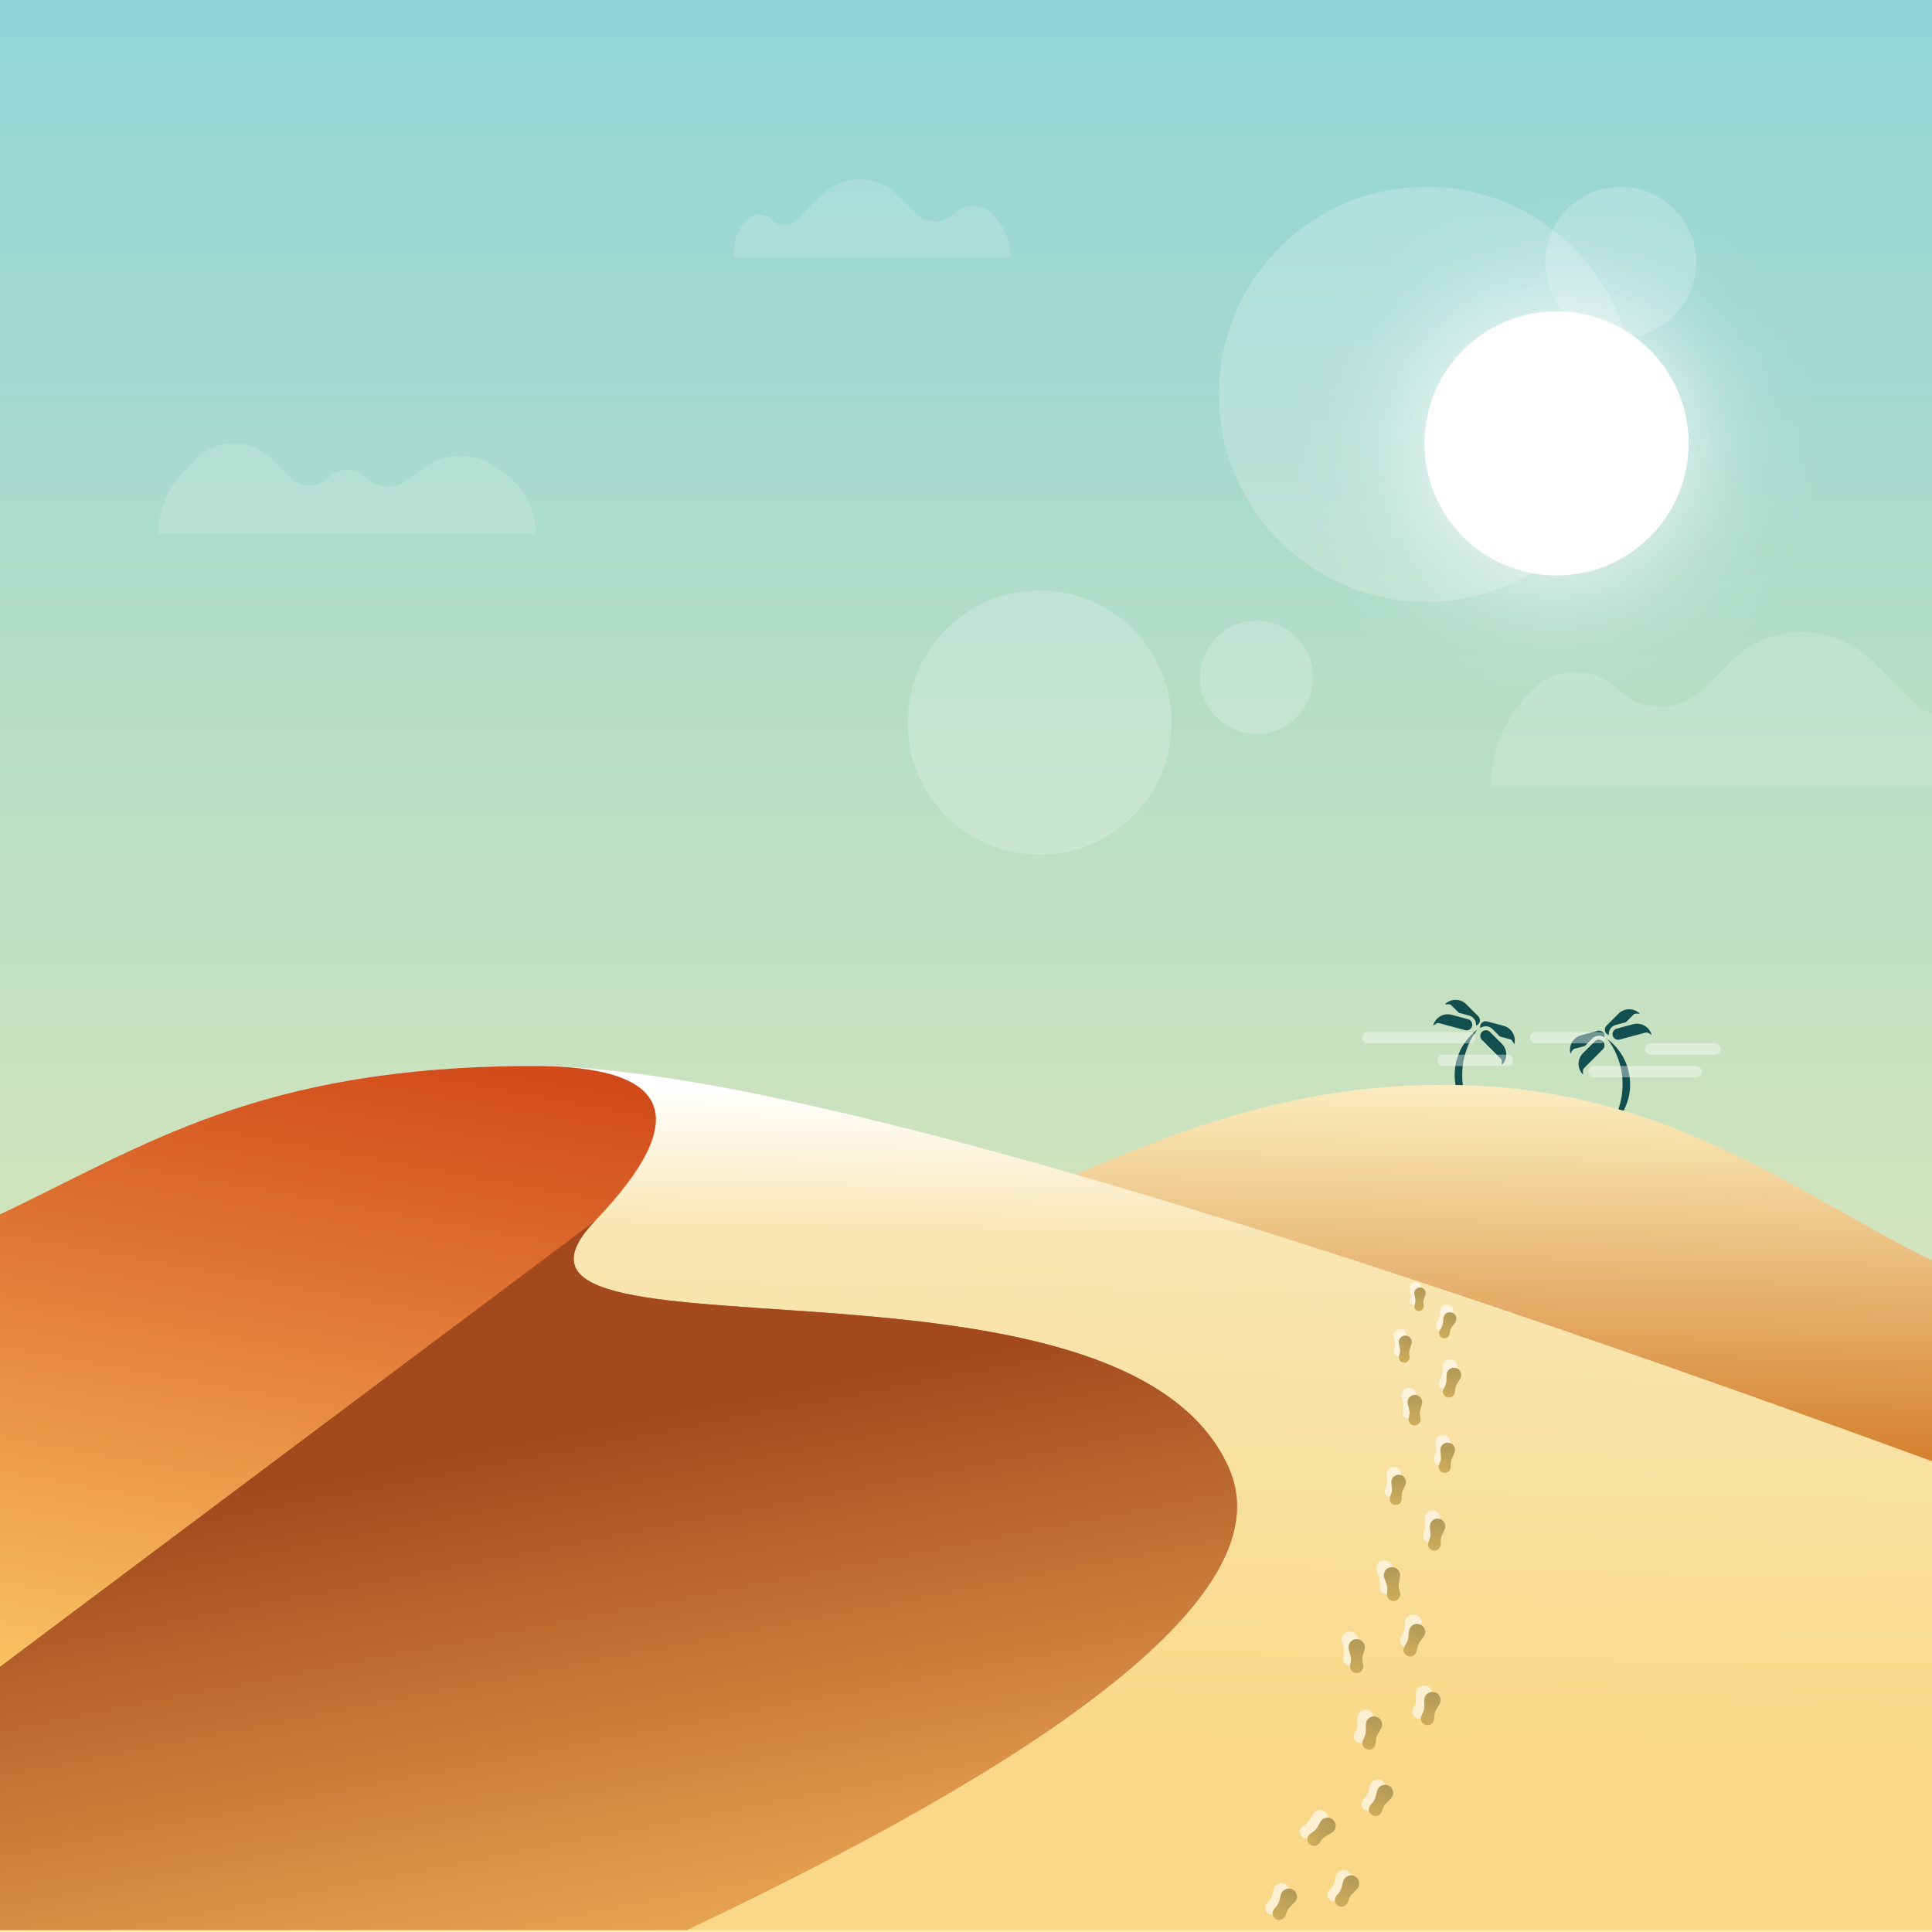
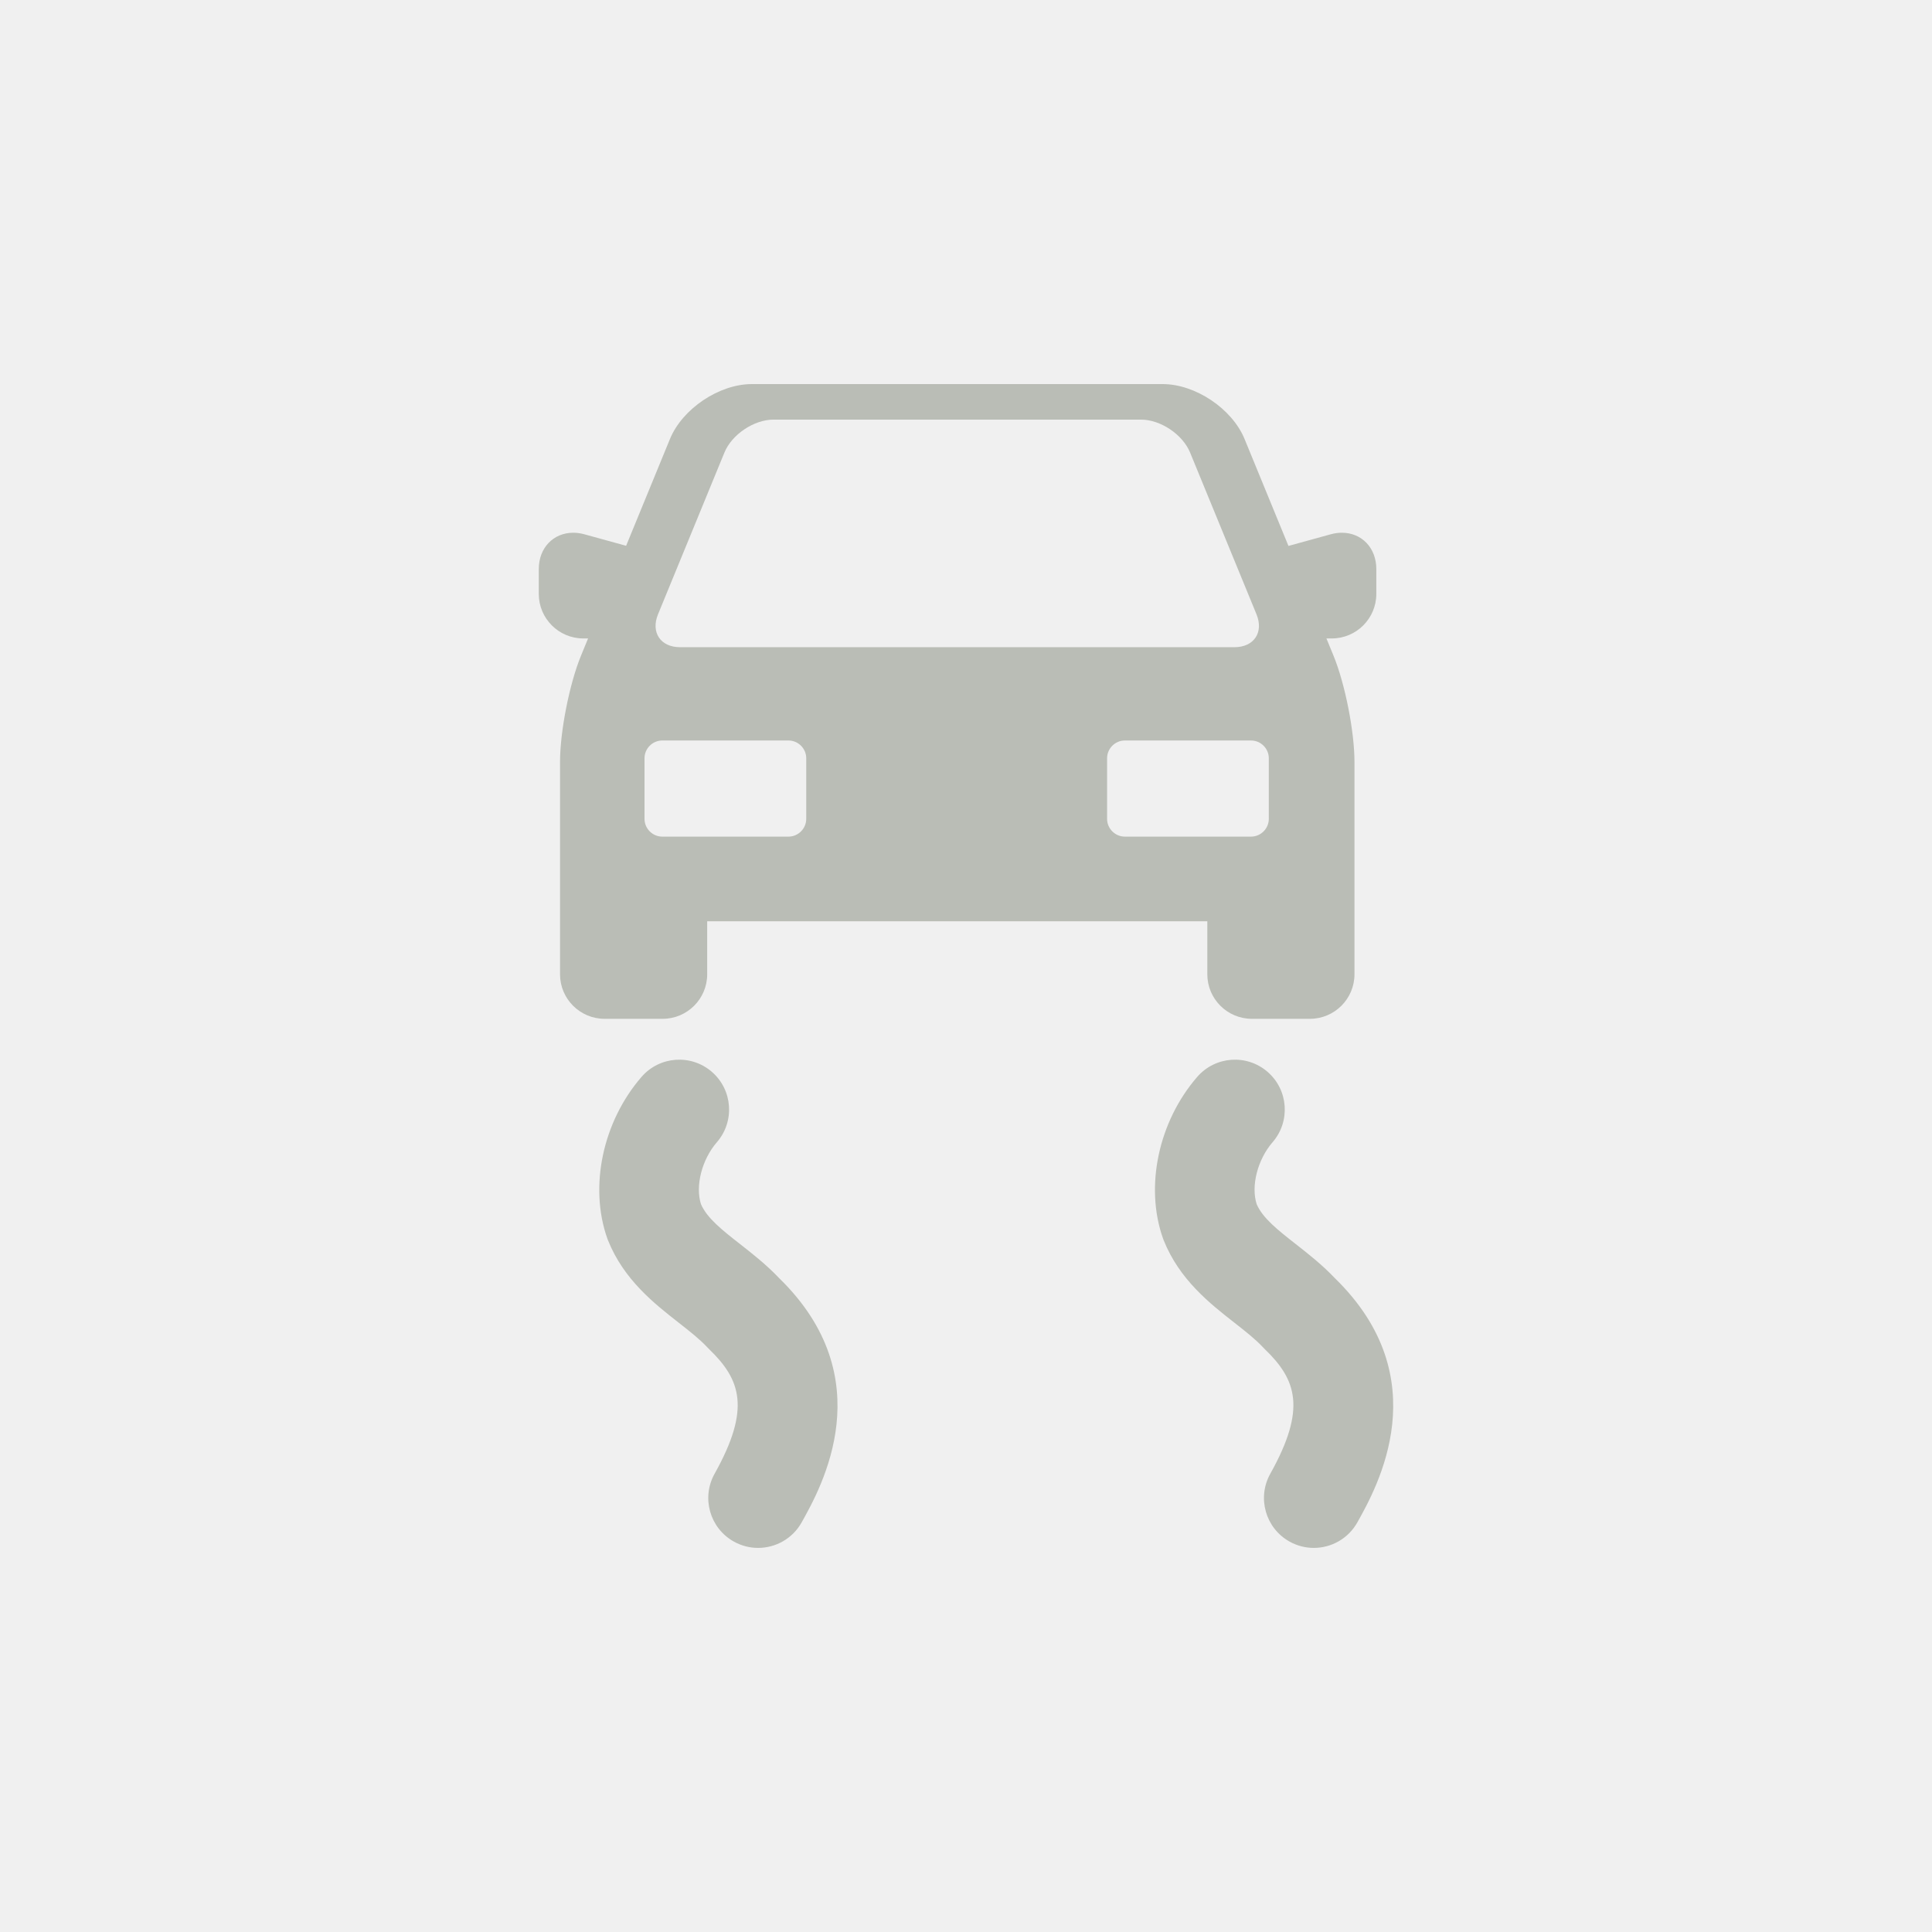
- <svg xmlns="http://www.w3.org/2000/svg" xmlns:xlink="http://www.w3.org/1999/xlink" viewBox="0 0 1024 1024">
-   <defs>
-     <linearGradient id="a" x1="50%" x2="50%" y1="100%" y2="0%">
-       <stop offset="0%" stop-color="#F6EDAE" />
-       <stop offset="100%" stop-color="#91D4D7" />
-     </linearGradient>
-     <linearGradient id="b" x1="49.87%" x2="49.87%" y1="3.62%" y2="77.75%">
-       <stop offset="0%" stop-color="#B0DDF1" />
-       <stop offset="100%" stop-color="#325C82" />
-     </linearGradient>
-     <linearGradient id="c" x1="100%" x2="72.45%" y1="0%" y2="85.2%">
-       <stop offset="0%" stop-color="#1D3A6D" />
-       <stop offset="100%" stop-color="#467994" />
-     </linearGradient>
-     <linearGradient id="d" x1="54.81%" x2="50%" y1="-18.48%" y2="59.98%">
-       <stop offset="0%" stop-color="#FFFFFF" />
-       <stop offset="28.15%" stop-color="#F8E6B3" />
-       <stop offset="100%" stop-color="#D5812F" />
-     </linearGradient>
-     <linearGradient id="e" x1="52.84%" x2="49.87%" y1="2.8%" y2="77.75%">
-       <stop offset="0%" stop-color="#FFFFFF" />
-       <stop offset="22.15%" stop-color="#F8E6B3" />
-       <stop offset="100%" stop-color="#F9D989" />
-     </linearGradient>
-     <linearGradient id="f" x1="91.59%" x2="66.97%" y1="5.89%" y2="100%">
-       <stop offset="0%" stop-color="#CE4014" />
-       <stop offset="100%" stop-color="#FFD56E" />
-     </linearGradient>
-     <linearGradient id="g" x1="40.28%" x2="66.37%" y1="30.88%" y2="108.51%">
-       <stop offset="0%" stop-color="#A2491E" />
-       <stop offset="100%" stop-color="#F4B35A" />
-     </linearGradient>
-     <circle id="i" cx="825" cy="235" r="70" />
-     <filter id="h" width="237.1%" height="237.1%" x="-68.6%" y="-68.6%" filterUnits="objectBoundingBox">
-       <feOffset in="SourceAlpha" result="shadowOffsetOuter1" />
-       <feGaussianBlur in="shadowOffsetOuter1" result="shadowBlurOuter1" stdDeviation="32" />
-       <feColorMatrix in="shadowBlurOuter1" values="0 0 0 0 1 0 0 0 0 1 0 0 0 0 1 0 0 0 1 0" />
-     </filter>
-     <linearGradient id="j" x1="50%" x2="50%" y1="0%" y2="100%">
-       <stop offset="0%" stop-color="#B29959" />
-       <stop offset="100%" stop-color="#CEAD5B" />
-     </linearGradient>
-   </defs>
-   <g fill="none" fill-rule="evenodd">
-     <rect width="1024" height="1024" fill="url(#a)" />
-     <path fill="#FFFFFF" d="M1024 378.13v39.37H790a71.59 71.59 0 0 1 21.14-50.8l1.36-1.34a31.93 31.93 0 0 1 45 0 31.93 31.93 0 0 0 45 0l15-14.9a53.21 53.21 0 0 1 75 0l22.5 22.35a21.2 21.2 0 0 0 9 5.32z" opacity=".15" />
-     <g transform="translate(26 245)">
-       <path fill="url(#b)" d="M289.12 450.57C312.22 464.04 263.85 532.52 144 656h649C448.94 514.3 280.98 445.83 289.12 450.57z" />
-       <path fill="url(#c)" d="M262.5 402c-48 50 147.33 58.02 36 136.5-40.67 28.67 21.17 67.83 185.5 117.5H0l262.5-254z" />
-       <path fill="url(#c)" d="M298.5 538.5C257.83 567.17 319.67 606.33 484 656H120l178.5-117.5z" />
+ <svg xmlns="http://www.w3.org/2000/svg" fill="#babdb6" height="64px" width="64px" version="1.1" id="Capa_1" viewBox="-92.43 -92.43 464.94 464.94" xml:space="preserve">
+   <g id="SVGRepo_bgCarrier" stroke-width="0" />
+   <g id="SVGRepo_tracerCarrier" stroke-linecap="round" stroke-linejoin="round" />
+   <g id="SVGRepo_iconCarrier">
+     <g>
+       <path d="M230.489,35.774c-0.877,0-1.777,0.126-2.677,0.373l-10.172,2.802l-10.563-25.73C204.085,5.93,195.242,0,187.362,0H88.511 c-7.879,0-16.724,5.93-19.717,13.219L58.246,38.914l-10.045-2.767c-0.899-0.247-1.799-0.373-2.676-0.373 c-4.808,0-8.297,3.672-8.297,8.732v5.996c0,5.906,4.806,10.711,10.712,10.711h1.151l-1.705,4.153 c-2.78,6.771-5.043,18.236-5.043,25.559v51.112c0,5.906,4.806,10.712,10.712,10.712h13.99c5.906,0,10.712-4.806,10.712-10.712 v-12.764h120.357v12.764c0,5.906,4.806,10.712,10.712,10.712h13.988c5.906,0,10.712-4.806,10.712-10.712V90.925 c0-7.321-2.262-18.787-5.042-25.558l-1.705-4.153h1.293c5.906,0,10.712-4.805,10.712-10.711v-5.996 C238.786,39.446,235.296,35.774,230.489,35.774z M65.927,55.396l15.977-38.919c1.789-4.36,7.11-7.927,11.823-7.927h88.418 c4.713,0,10.034,3.567,11.823,7.927l15.978,38.919c1.789,4.36-0.603,7.927-5.315,7.927H71.243 C66.53,63.324,64.138,59.756,65.927,55.396z M101.594,104.622c0,2.357-1.928,4.284-4.284,4.284H66.957 c-2.356,0-4.284-1.928-4.284-4.284V90.055c0-2.356,1.928-4.284,4.284-4.284H97.31c2.356,0,4.284,1.928,4.284,4.284V104.622z M212.912,104.622c0,2.357-1.928,4.284-4.284,4.284h-30.352c-2.356,0-4.284-1.928-4.284-4.284V90.055 c0-2.356,1.928-4.284,4.284-4.284h30.352c2.357,0,4.284,1.928,4.284,4.284V104.622z" />
+       <path d="M95.075,215.158c-3.042-3.213-6.414-5.855-9.398-8.191c-4.26-3.336-7.952-6.228-9.417-9.614 c-1.408-4.375,0.213-10.732,3.834-14.91c4.341-5.009,3.799-12.587-1.209-16.928c-5.009-4.341-12.587-3.799-16.928,1.209 c-9.334,10.77-12.649,26.384-8.249,38.852l0.174,0.463c3.794,9.483,11.115,15.217,16.998,19.824 c2.596,2.033,5.048,3.953,6.871,5.906l0.442,0.45c7.635,7.362,10.111,14.324,1.35,30.003c-3.232,5.785-1.164,13.096,4.622,16.329 c1.853,1.035,3.861,1.526,5.843,1.526c4.206,0,8.288-2.216,10.486-6.148C105.288,265.348,119.849,239.287,95.075,215.158z" />
    </g>
-     <path fill="#134F4E" d="M783 593.73a29.95 29.95 0 0 1-12-24c0-9.8 4.72-18.52 12-24-5.02 6.69-8 15-8 24 0 9.01 2.98 17.32 8 24z" />
-     <g fill="#134F4E" transform="matrix(-1 0 0 1 876 532)">
-       <path d="M24 66.73a29.95 29.95 0 0 1-12-24c0-9.8 4.72-18.52 12-24-5.02 6.69-8 15-8 24 0 9.01 2.98 17.32 8 24z" />
-       <path d="M36 22.4l-3.96-3.98a5 5 0 0 0-6.5-.5 3 3 0 0 1 3.7-3.55l8.7 2.33a8 8 0 0 1 5.66 9.8l-1-1.73a2 2 0 0 0-1.21-.93L36 22.4zm-5.38-2.56L37 26.2a8 8 0 0 1 0 11.32v-2a2 2 0 0 0-.6-1.42L26.39 24.08a3 3 0 0 1 4.24-4.24zM14.21 9.8l-3.94-3.94a2 2 0 0 0-1.42-.59h-2a8 8 0 0 1 11.32 0l6.36 6.37a3 3 0 0 1-1.22 4.98 5 5 0 0 0-3.68-5.37l-5.42-1.45zm4.9 3.39a3 3 0 1 1-1.55 5.8L3.87 15.31a2 2 0 0 0-1.52.2l-1.73 1a8 8 0 0 1 9.8-5.65l8.7 2.33z" />
+     <g>
+       <path d="M223.737,280.077c-1.981,0-3.99-0.491-5.843-1.526c-5.786-3.233-7.855-10.544-4.622-16.329 c8.762-15.679,6.285-22.641-1.35-30.003l-0.442-0.45c-1.823-1.953-4.275-3.873-6.871-5.906 c-5.883-4.607-13.204-10.341-16.998-19.824l-0.174-0.463c-4.4-12.468-1.085-28.081,8.249-38.852 c4.341-5.008,11.919-5.55,16.928-1.209c5.008,4.341,5.55,11.919,1.209,16.928c-3.621,4.178-5.242,10.535-3.834,14.91 c1.465,3.387,5.157,6.278,9.417,9.614c2.984,2.337,6.356,4.979,9.398,8.191c24.774,24.129,10.214,50.19,5.419,58.771 C232.025,277.861,227.943,280.077,223.737,280.077z" />
    </g>
-     <g transform="translate(0 245)">
-       <path fill="url(#d)" d="M1024 423.16V645H58.09c-32.12-75.17-32.12-123.84 0-146 48.17-33.24 127.17-64.25 293.33-64 166.17.25 246.67-105 413.33-105 117.33 0 183.93 55.8 259.25 93.16z" />
-       <path fill="url(#e)" d="M1024 778H0V398.62C75.53 363.05 136.43 320 283 320c111.86 0 358.86 69.82 741 209.47V778z" />
-       <path fill="url(#f)" d="M0 778V398.62C75.53 363.05 136.43 320 283 320c71.14 0 85.96 26.04 32.5 82-79.5 83.22 279.7 2.01 336 131.5 26 59.8-69.83 141.3-287.48 244.5H0z" />
-       <path fill="url(#g)" d="M364.02 778H0V638.4L315.5 402c-79.5 83.22 279.7 2.01 336 131.5 26 59.8-69.83 141.3-287.48 244.5z" />
-     </g>
-     <path fill="#134F4E" d="M795 549.4l-3.96-3.98a5 5 0 0 0-6.5-.5 3 3 0 0 1 3.7-3.55l8.7 2.33a8 8 0 0 1 5.66 9.8l-1-1.73a2 2 0 0 0-1.21-.93L795 549.4zm-5.38-2.56l6.37 6.36a8 8 0 0 1 0 11.32v-2a2 2 0 0 0-.6-1.42l-10.01-10.02a3 3 0 0 1 4.24-4.24zm-16.41-10.03l-3.94-3.94a2 2 0 0 0-1.42-.59h-2a8 8 0 0 1 11.32 0l6.36 6.37a3 3 0 0 1-1.22 4.98 5 5 0 0 0-3.68-5.37l-5.42-1.45zm4.9 3.39a3 3 0 1 1-1.55 5.8l-13.69-3.68a2 2 0 0 0-1.52.2l-1.73 1a8 8 0 0 1 9.8-5.65l8.7 2.33z" />
-     <path fill="#FFFFFF" d="M395.67 116.48a9.46 9.46 0 0 1 13.33 0 9.46 9.46 0 0 0 13.33 0l13.33-13.24a28.39 28.39 0 0 1 40 0l10 9.93a14.2 14.2 0 0 0 20 0 14.2 14.2 0 0 1 20 0l.6.6a31.8 31.8 0 0 1 9.4 22.56H389v-3.84c0-6.01 2.4-11.78 6.67-16.01zM98.1 249.1l5.9-5.86c11.07-11 28.93-11 40 0l10 9.94a14.19 14.19 0 0 0 20 0 14.19 14.19 0 0 1 20 0 16.36 16.36 0 0 0 21.3 1.5l8.7-6.47a33.47 33.47 0 0 1 40 0l4.06 3.03A39.6 39.6 0 0 1 284 283H84a47.77 47.77 0 0 1 14.1-33.89z" opacity=".15" />
-     <use fill="black" filter="url(#h)" xlink:href="#i" />
-     <use fill="#FFFFFF" xlink:href="#i" />
-     <path fill="#FFFFFF" d="M702.69 960.64a4.32 4.32 0 0 1-1.04 6.87c-2.26 1.2-3.69 2.1-4.27 2.67-.51.52-1.17 1.4-1.97 2.62a3.53 3.53 0 0 1-5.45.56 3.53 3.53 0 0 1 .56-5.44c1.23-.8 2.1-1.46 2.62-1.98.58-.58 1.47-2 2.67-4.27a4.32 4.32 0 0 1 6.88-1.03z" opacity=".6" />
-     <path fill="url(#j)" d="M700.32 962a4.32 4.32 0 0 1 4.13 5.6c-.75 2.45-1.13 4.08-1.13 4.9 0 .73.15 1.81.45 3.25a3.53 3.53 0 0 1-3.45 4.25 3.53 3.53 0 0 1-3.45-4.25c.3-1.44.45-2.52.45-3.25 0-.82-.37-2.45-1.13-4.9a4.32 4.32 0 0 1 4.13-5.6z" transform="rotate(45 700.323 971)" />
-     <g transform="rotate(-15 3943.802 -2244.376)">
-       <path fill="#FFFFFF" d="M16.65 3.9a4.32 4.32 0 0 1-1.03 6.87c-2.27 1.2-3.7 2.1-4.27 2.67-.52.52-1.18 1.4-1.98 2.62a3.53 3.53 0 0 1-5.44.56 3.53 3.53 0 0 1 .56-5.44c1.23-.8 2.1-1.46 2.62-1.98.58-.58 1.47-2 2.67-4.27a4.32 4.32 0 0 1 6.87-1.03z" opacity=".6" />
-       <path fill="url(#j)" d="M13.32 5a4.32 4.32 0 0 1 4.13 5.6c-.75 2.45-1.13 4.08-1.13 4.9 0 .73.15 1.81.45 3.25A3.53 3.53 0 0 1 13.32 23a3.53 3.53 0 0 1-3.45-4.25c.3-1.44.45-2.52.45-3.25 0-.82-.37-2.45-1.13-4.9A4.32 4.32 0 0 1 13.32 5z" transform="rotate(45 13.323 14)" />
-     </g>
-     <g transform="rotate(-15 4117.1 -2152.014)">
-       <path fill="#FFFFFF" d="M16.65 3.9a4.32 4.32 0 0 1-1.03 6.87c-2.27 1.2-3.7 2.1-4.27 2.67-.52.52-1.18 1.4-1.98 2.62a3.53 3.53 0 0 1-5.44.56 3.53 3.53 0 0 1 .56-5.44c1.23-.8 2.1-1.46 2.62-1.98.58-.58 1.47-2 2.67-4.27a4.32 4.32 0 0 1 6.87-1.03z" opacity=".6" />
-       <path fill="url(#j)" d="M13.32 5a4.32 4.32 0 0 1 4.13 5.6c-.75 2.45-1.13 4.08-1.13 4.9 0 .73.15 1.81.45 3.25A3.53 3.53 0 0 1 13.32 23a3.53 3.53 0 0 1-3.45-4.25c.3-1.44.45-2.52.45-3.25 0-.82-.37-2.45-1.13-4.9A4.32 4.32 0 0 1 13.32 5z" transform="rotate(45 13.323 14)" />
-     </g>
-     <g transform="rotate(-15 4127.186 -2023.184)">
-       <path fill="#FFFFFF" d="M16.65 3.9a4.32 4.32 0 0 1-1.03 6.87c-2.27 1.2-3.7 2.1-4.27 2.67-.52.52-1.18 1.4-1.98 2.62a3.53 3.53 0 0 1-5.44.56 3.53 3.53 0 0 1 .56-5.44c1.23-.8 2.1-1.46 2.62-1.98.58-.58 1.47-2 2.67-4.27a4.32 4.32 0 0 1 6.87-1.03z" opacity=".6" />
-       <path fill="url(#j)" d="M13.32 5a4.32 4.32 0 0 1 4.13 5.6c-.75 2.45-1.13 4.08-1.13 4.9 0 .73.15 1.81.45 3.25A3.53 3.53 0 0 1 13.32 23a3.53 3.53 0 0 1-3.45-4.25c.3-1.44.45-2.52.45-3.25 0-.82-.37-2.45-1.13-4.9A4.32 4.32 0 0 1 13.32 5z" transform="rotate(45 13.323 14)" />
-     </g>
-     <g transform="rotate(-30 2055.753 -866.842)">
-       <path fill="#FFFFFF" d="M16.55 3.4a4.32 4.32 0 0 1-1.03 6.88c-2.27 1.2-3.7 2.1-4.27 2.67-.52.52-1.18 1.39-1.98 2.62a3.53 3.53 0 0 1-5.44.56 3.53 3.53 0 0 1 .56-5.44c1.23-.8 2.1-1.46 2.62-1.98.58-.58 1.47-2 2.67-4.27a4.32 4.32 0 0 1 6.87-1.04z" opacity=".6" />
-       <path fill="url(#j)" d="M12.32 6a4.32 4.32 0 0 1 4.13 5.6c-.75 2.45-1.13 4.08-1.13 4.9 0 .73.15 1.81.45 3.25A3.53 3.53 0 0 1 12.32 24a3.53 3.53 0 0 1-3.45-4.25c.3-1.44.45-2.52.45-3.25 0-.82-.37-2.45-1.13-4.9A4.32 4.32 0 0 1 12.32 6z" transform="rotate(45 12.323 15)" />
-     </g>
-     <g transform="rotate(-30 2046.995 -931.189)">
-       <path fill="#FFFFFF" d="M16.55 3.4a4.32 4.32 0 0 1-1.03 6.88c-2.27 1.2-3.7 2.1-4.27 2.67-.52.52-1.18 1.39-1.98 2.62a3.53 3.53 0 0 1-5.44.56 3.53 3.53 0 0 1 .56-5.44c1.23-.8 2.1-1.46 2.62-1.98.58-.58 1.47-2 2.67-4.27a4.32 4.32 0 0 1 6.87-1.04z" opacity=".6" />
-       <path fill="url(#j)" d="M12.32 6a4.32 4.32 0 0 1 4.13 5.6c-.75 2.45-1.13 4.08-1.13 4.9 0 .73.15 1.81.45 3.25A3.53 3.53 0 0 1 12.32 24a3.53 3.53 0 0 1-3.45-4.25c.3-1.44.45-2.52.45-3.25 0-.82-.37-2.45-1.13-4.9A4.32 4.32 0 0 1 12.32 6z" transform="rotate(45 12.323 15)" />
-     </g>
-     <g transform="rotate(-45 1406.147 -409.132)">
-       <path fill="#FFFFFF" d="M16.93 3.22a4.32 4.32 0 0 1-1.03 6.88c-2.27 1.2-3.7 2.09-4.27 2.67-.52.52-1.18 1.39-1.98 2.61a3.53 3.53 0 0 1-5.45.57 3.53 3.53 0 0 1 .57-5.45c1.22-.8 2.1-1.46 2.61-1.97.58-.58 1.47-2 2.67-4.27a4.32 4.32 0 0 1 6.88-1.04z" opacity=".6" />
-       <path fill="url(#j)" d="M10.32 6a4.32 4.32 0 0 1 4.13 5.6c-.75 2.45-1.13 4.08-1.13 4.9 0 .73.15 1.81.45 3.25A3.53 3.53 0 0 1 10.32 24a3.53 3.53 0 0 1-3.45-4.25c.3-1.44.45-2.52.45-3.25 0-.82-.37-2.45-1.13-4.9A4.32 4.32 0 0 1 10.32 6z" transform="rotate(45 10.323 15)" />
-     </g>
-     <g transform="rotate(-24 2389.63 -1296.285)">
-       <path fill="#FFFFFF" d="M16.93 3.22a4.32 4.32 0 0 1-1.03 6.88c-2.27 1.2-3.7 2.09-4.27 2.67-.52.52-1.18 1.39-1.98 2.61a3.53 3.53 0 0 1-5.45.57 3.53 3.53 0 0 1 .57-5.45c1.22-.8 2.1-1.46 2.61-1.97.58-.58 1.47-2 2.67-4.27a4.32 4.32 0 0 1 6.88-1.04z" opacity=".6" />
-       <path fill="url(#j)" d="M10.32 6a4.32 4.32 0 0 1 4.13 5.6c-.75 2.45-1.13 4.08-1.13 4.9 0 .73.15 1.81.45 3.25A3.53 3.53 0 0 1 10.32 24a3.53 3.53 0 0 1-3.45-4.25c.3-1.44.45-2.52.45-3.25 0-.82-.37-2.45-1.13-4.9A4.32 4.32 0 0 1 10.32 6z" transform="rotate(45 10.323 15)" />
-     </g>
-     <g transform="rotate(-50 1258.425 -353.155)">
-       <path fill="#FFFFFF" d="M16.93 3.22a4.32 4.32 0 0 1-1.03 6.88c-2.27 1.2-3.7 2.09-4.27 2.67-.52.52-1.18 1.39-1.98 2.61a3.53 3.53 0 0 1-5.45.57 3.53 3.53 0 0 1 .57-5.45c1.22-.8 2.1-1.46 2.61-1.97.58-.58 1.47-2 2.67-4.27a4.32 4.32 0 0 1 6.88-1.04z" opacity=".6" />
-       <path fill="url(#j)" d="M10.32 6a4.32 4.32 0 0 1 4.13 5.6c-.75 2.45-1.13 4.08-1.13 4.9 0 .73.15 1.81.45 3.25A3.53 3.53 0 0 1 10.32 24a3.53 3.53 0 0 1-3.45-4.25c.3-1.44.45-2.52.45-3.25 0-.82-.37-2.45-1.13-4.9A4.32 4.32 0 0 1 10.32 6z" transform="rotate(45 10.323 15)" />
-     </g>
-     <g transform="rotate(-35 1652.744 -777.703)">
-       <path fill="#FFFFFF" d="M16.08 3.06a4.1 4.1 0 0 1-.98 6.53c-2.15 1.14-3.5 1.99-4.05 2.54-.5.5-1.12 1.32-1.88 2.49a3.35 3.35 0 0 1-5.18.53 3.35 3.35 0 0 1 .54-5.17c1.16-.76 2-1.39 2.48-1.88.55-.55 1.4-1.9 2.54-4.06a4.1 4.1 0 0 1 6.53-.98z" opacity=".6" />
-       <path fill="url(#j)" d="M9.8 5.7a4.1 4.1 0 0 1 3.93 5.31c-.71 2.33-1.07 3.89-1.07 4.67 0 .69.14 1.72.43 3.08A3.35 3.35 0 0 1 9.8 22.8a3.35 3.35 0 0 1-3.28-4.04c.28-1.36.43-2.39.43-3.09 0-.77-.36-2.33-1.08-4.66A4.1 4.1 0 0 1 9.81 5.7z" transform="rotate(45 9.807 14.25)" />
-     </g>
-     <g transform="rotate(-35 1605.77 -758.112)">
-       <path fill="#FFFFFF" d="M15.24 2.9a3.89 3.89 0 0 1-.93 6.19c-2.04 1.08-3.33 1.88-3.85 2.4a15.6 15.6 0 0 0-1.78 2.36 3.17 3.17 0 0 1-4.9.5 3.17 3.17 0 0 1 .51-4.9 15.6 15.6 0 0 0 2.36-1.78c.52-.52 1.32-1.8 2.4-3.84a3.89 3.89 0 0 1 6.19-.93z" opacity=".6" />
-       <path fill="url(#j)" d="M9.3 5.4a3.89 3.89 0 0 1 3.7 5.03c-.67 2.21-1 3.68-1 4.42 0 .66.13 1.63.4 2.92a3.17 3.17 0 0 1-3.1 3.83 3.17 3.17 0 0 1-3.12-3.83c.28-1.29.41-2.26.41-2.92 0-.74-.34-2.2-1.02-4.42A3.89 3.89 0 0 1 9.3 5.4z" transform="rotate(45 9.29 13.5)" />
-     </g>
-     <g transform="rotate(-35 1591.812 -807.843)">
-       <path fill="#FFFFFF" d="M15.24 2.9a3.89 3.89 0 0 1-.93 6.19c-2.04 1.08-3.33 1.88-3.85 2.4a15.6 15.6 0 0 0-1.78 2.36 3.17 3.17 0 0 1-4.9.5 3.17 3.17 0 0 1 .51-4.9 15.6 15.6 0 0 0 2.36-1.78c.52-.52 1.32-1.8 2.4-3.84a3.89 3.89 0 0 1 6.19-.93z" opacity=".6" />
-       <path fill="url(#j)" d="M9.3 5.4a3.89 3.89 0 0 1 3.7 5.03c-.67 2.21-1 3.68-1 4.42 0 .66.13 1.63.4 2.92a3.17 3.17 0 0 1-3.1 3.83 3.17 3.17 0 0 1-3.12-3.83c.28-1.29.41-2.26.41-2.92 0-.74-.34-2.2-1.02-4.42A3.89 3.89 0 0 1 9.3 5.4z" transform="rotate(45 9.29 13.5)" />
-     </g>
-     <g transform="rotate(-44 1287.793 -536.004)">
-       <path fill="#FFFFFF" d="M15.24 2.9a3.89 3.89 0 0 1-.93 6.19c-2.04 1.08-3.33 1.88-3.85 2.4a15.6 15.6 0 0 0-1.78 2.36 3.17 3.17 0 0 1-4.9.5 3.17 3.17 0 0 1 .51-4.9 15.6 15.6 0 0 0 2.36-1.78c.52-.52 1.32-1.8 2.4-3.84a3.89 3.89 0 0 1 6.19-.93z" opacity=".6" />
-       <path fill="url(#j)" d="M9.3 5.4a3.89 3.89 0 0 1 3.7 5.03c-.67 2.21-1 3.68-1 4.42 0 .66.13 1.63.4 2.92a3.17 3.17 0 0 1-3.1 3.83 3.17 3.17 0 0 1-3.12-3.83c.28-1.29.41-2.26.41-2.92 0-.74-.34-2.2-1.02-4.42A3.89 3.89 0 0 1 9.3 5.4z" transform="rotate(45 9.29 13.5)" />
-     </g>
-     <g transform="rotate(-28 1831.874 -1151.097)">
-       <path fill="#FFFFFF" d="M15.24 2.9a3.89 3.89 0 0 1-.93 6.19c-2.04 1.08-3.33 1.88-3.85 2.4a15.6 15.6 0 0 0-1.78 2.36 3.17 3.17 0 0 1-4.9.5 3.17 3.17 0 0 1 .51-4.9 15.6 15.6 0 0 0 2.36-1.78c.52-.52 1.32-1.8 2.4-3.84a3.89 3.89 0 0 1 6.19-.93z" opacity=".6" />
-       <path fill="url(#j)" d="M9.3 5.4a3.89 3.89 0 0 1 3.7 5.03c-.67 2.21-1 3.68-1 4.42 0 .66.13 1.63.4 2.92a3.17 3.17 0 0 1-3.1 3.83 3.17 3.17 0 0 1-3.12-3.83c.28-1.29.41-2.26.41-2.92 0-.74-.34-2.2-1.02-4.42A3.89 3.89 0 0 1 9.3 5.4z" transform="rotate(45 9.29 13.5)" />
-     </g>
-     <g transform="rotate(-41 1316.639 -621.138)">
-       <path fill="#FFFFFF" d="M13.54 2.58a3.46 3.46 0 0 1-.82 5.5A17.18 17.18 0 0 0 9.3 10.2c-.41.42-.94 1.12-1.58 2.1a2.82 2.82 0 0 1-4.36.45 2.82 2.82 0 0 1 .45-4.36c.99-.64 1.68-1.17 2.1-1.58.46-.46 1.17-1.6 2.13-3.42a3.46 3.46 0 0 1 5.5-.82z" opacity=".6" />
-       <path fill="url(#j)" d="M8.26 4.8a3.46 3.46 0 0 1 3.3 4.47c-.6 1.97-.9 3.27-.9 3.93 0 .59.12 1.45.36 2.6a2.82 2.82 0 0 1-2.76 3.4 2.82 2.82 0 0 1-2.76-3.4c.24-1.15.36-2.01.36-2.6 0-.66-.3-1.96-.9-3.93a3.46 3.46 0 0 1 3.3-4.47z" transform="rotate(45 8.258 12)" />
-     </g>
-     <g transform="rotate(-41 1286.706 -646.924)">
-       <path fill="#FFFFFF" d="M11.85 2.26a3.03 3.03 0 0 1-.72 4.8 15.04 15.04 0 0 0-3 1.88c-.35.36-.82.97-1.38 1.83a2.47 2.47 0 0 1-3.8.4 2.47 2.47 0 0 1 .39-3.82C4.2 6.8 4.8 6.33 5.17 5.97c.4-.4 1.03-1.4 1.87-3a3.03 3.03 0 0 1 4.81-.71z" opacity=".6" />
-       <path fill="url(#j)" d="M7.23 4.2a3.03 3.03 0 0 1 2.89 3.91c-.53 1.72-.8 2.87-.8 3.44 0 .51.11 1.27.32 2.27a2.47 2.47 0 0 1-2.41 2.98 2.47 2.47 0 0 1-2.42-2.98c.21-1 .32-1.76.32-2.27 0-.57-.27-1.72-.8-3.44a3.03 3.03 0 0 1 2.9-3.91z" transform="rotate(45 7.226 10.5)" />
-     </g>
-     <g transform="rotate(-24 2011.85 -1427.831)">
-       <path fill="#FFFFFF" d="M13.54 2.58a3.46 3.46 0 0 1-.82 5.5A17.18 17.18 0 0 0 9.3 10.2c-.41.42-.94 1.12-1.58 2.1a2.82 2.82 0 0 1-4.36.45 2.82 2.82 0 0 1 .45-4.36c.99-.64 1.68-1.17 2.1-1.58.46-.46 1.17-1.6 2.13-3.42a3.46 3.46 0 0 1 5.5-.82z" opacity=".6" />
-       <path fill="url(#j)" d="M8.26 4.8a3.46 3.46 0 0 1 3.3 4.47c-.6 1.97-.9 3.27-.9 3.93 0 .59.12 1.45.36 2.6a2.82 2.82 0 0 1-2.76 3.4 2.82 2.82 0 0 1-2.76-3.4c.24-1.15.36-2.01.36-2.6 0-.66-.3-1.96-.9-3.93a3.46 3.46 0 0 1 3.3-4.47z" transform="rotate(45 8.258 12)" />
-     </g>
-     <circle cx="756" cy="209" r="110" fill="#FFFFFF" opacity=".2" />
-     <circle cx="859" cy="139" r="40" fill="#FFFFFF" opacity=".2" />
-     <circle cx="551" cy="383" r="70" fill="#FFFFFF" opacity=".2" />
-     <circle cx="666" cy="359" r="30" fill="#FFFFFF" opacity=".2" />
-     <rect width="60" height="6" x="722" y="547" fill="#FFFFFF" opacity=".4" rx="3" />
-     <rect width="60" height="6" x="842" y="565" fill="#FFFFFF" opacity=".4" rx="3" />
-     <rect width="40" height="6" x="762" y="559" fill="#FFFFFF" opacity=".4" rx="3" />
-     <rect width="40" height="6" x="872" y="553" fill="#FFFFFF" opacity=".4" rx="3" />
-     <rect width="40" height="6" x="811" y="547" fill="#FFFFFF" opacity=".4" rx="3" />
  </g>
</svg>
